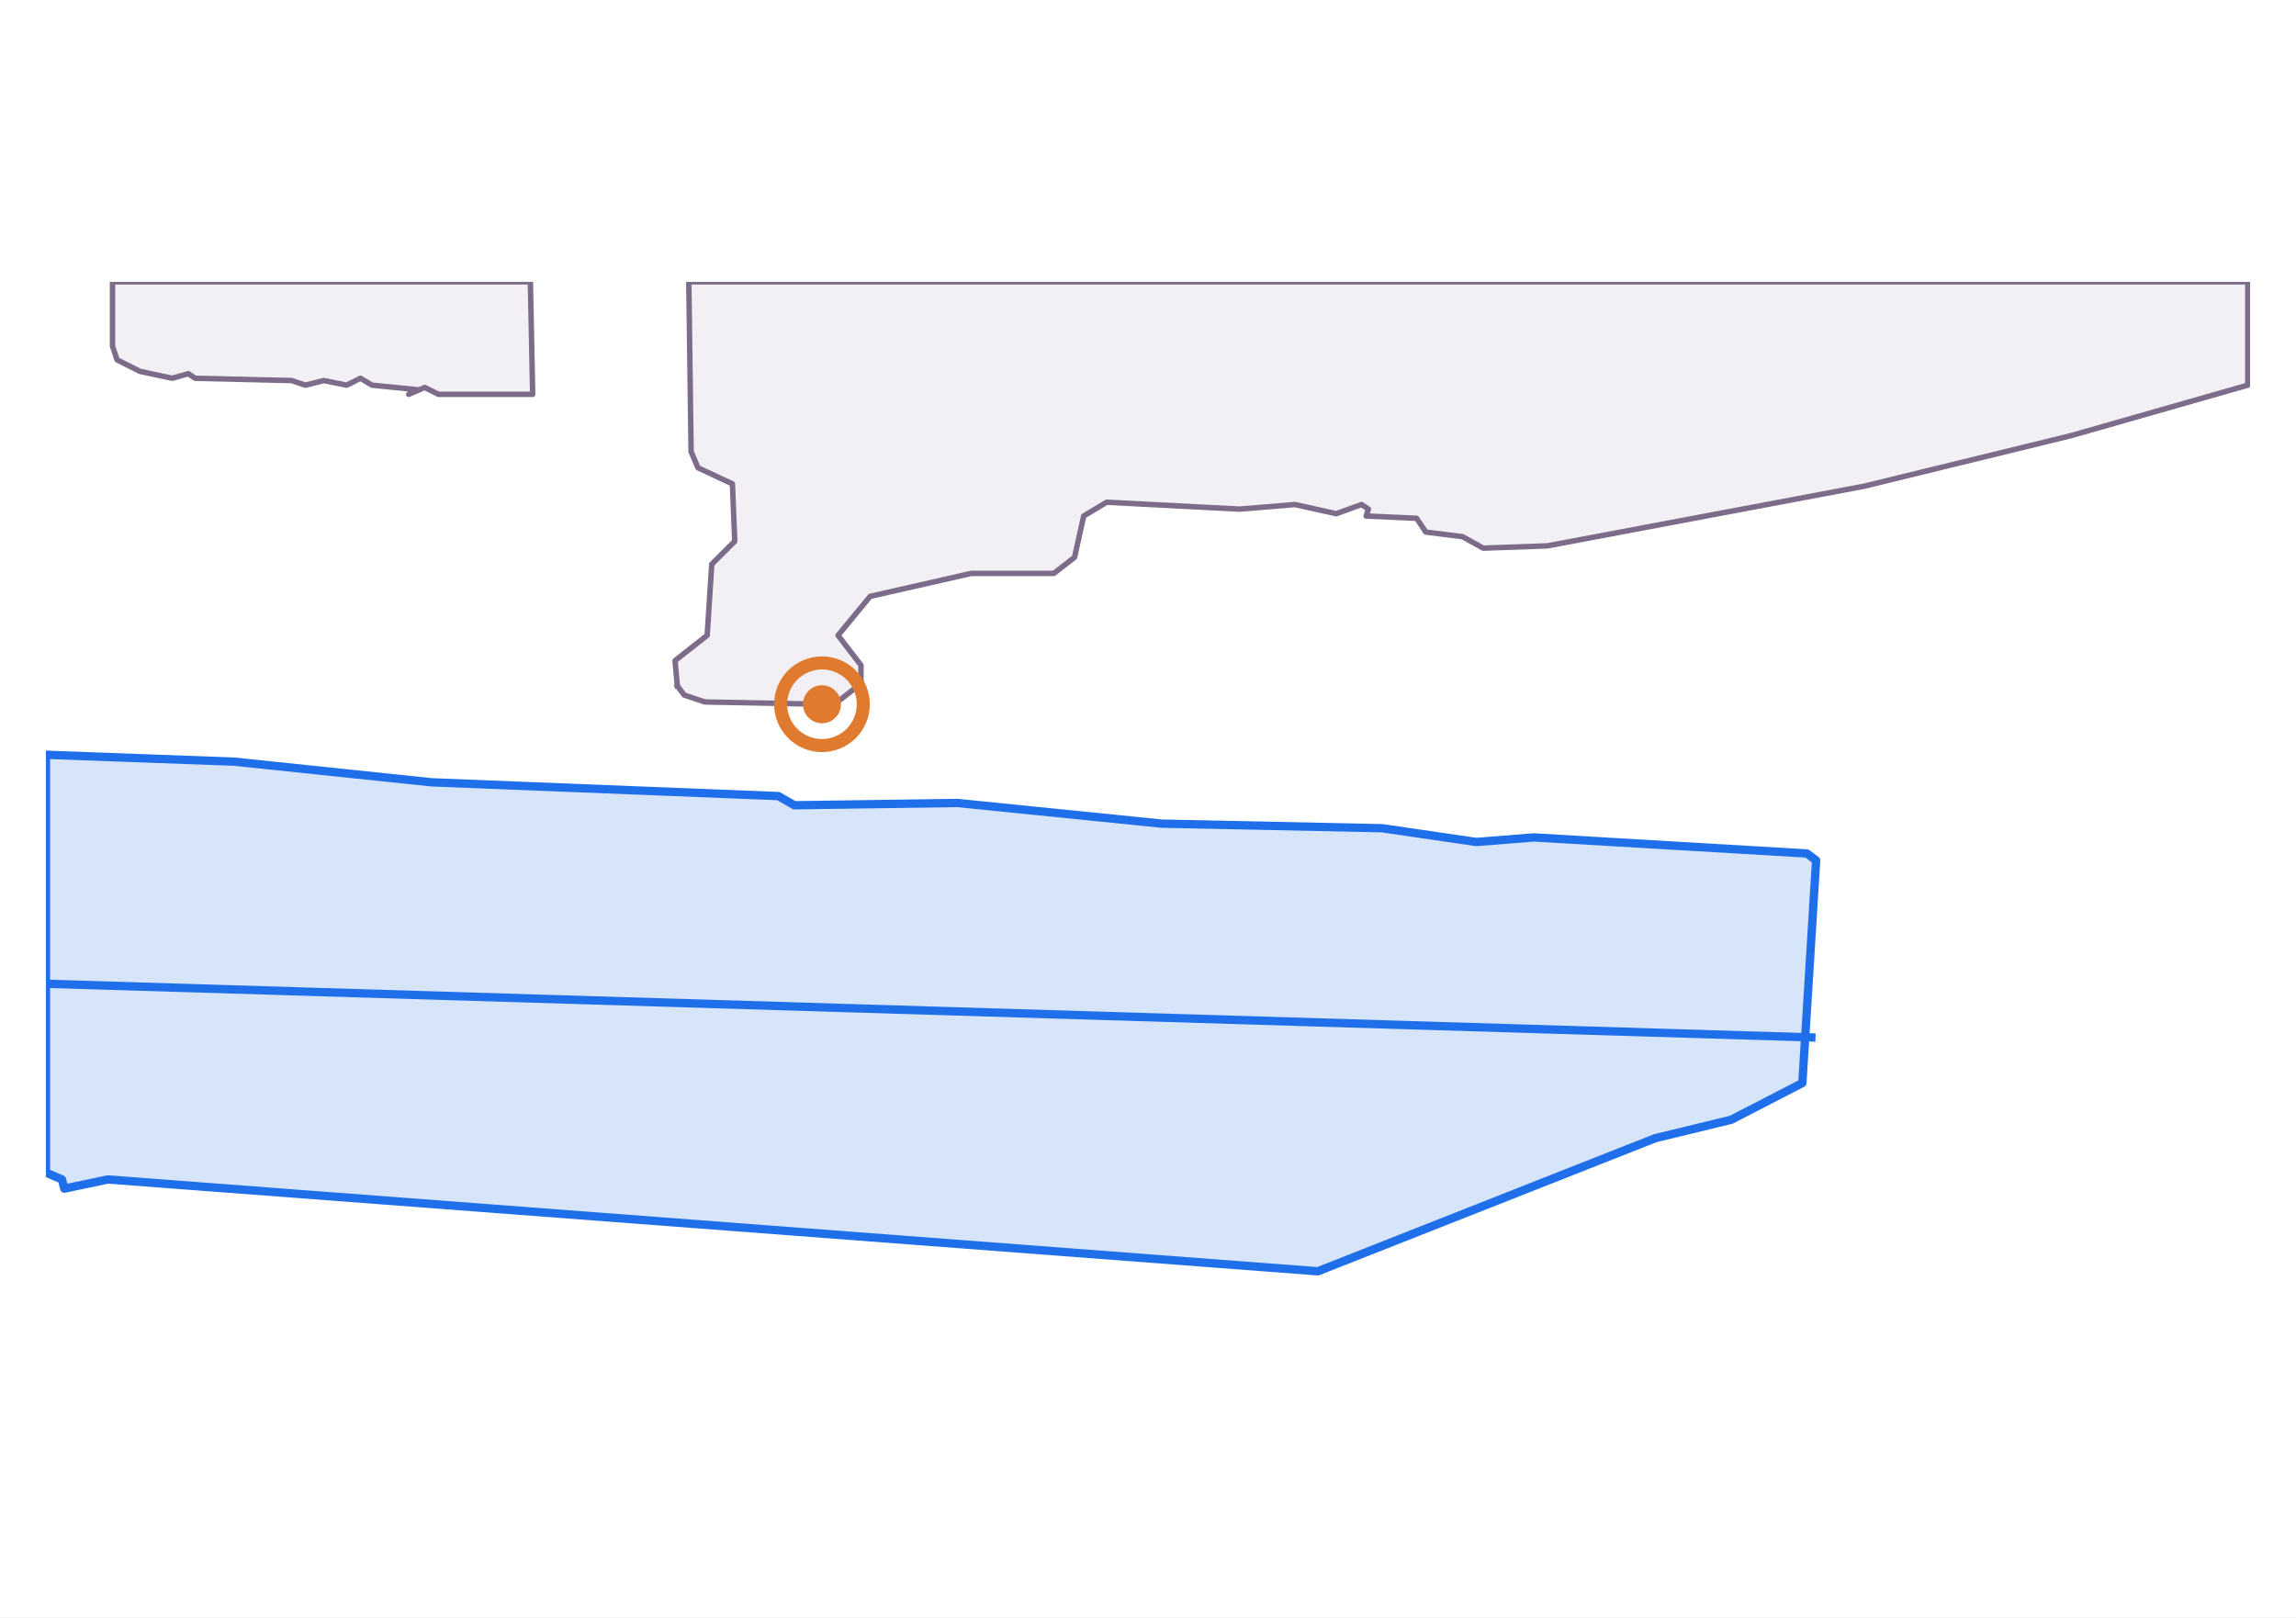
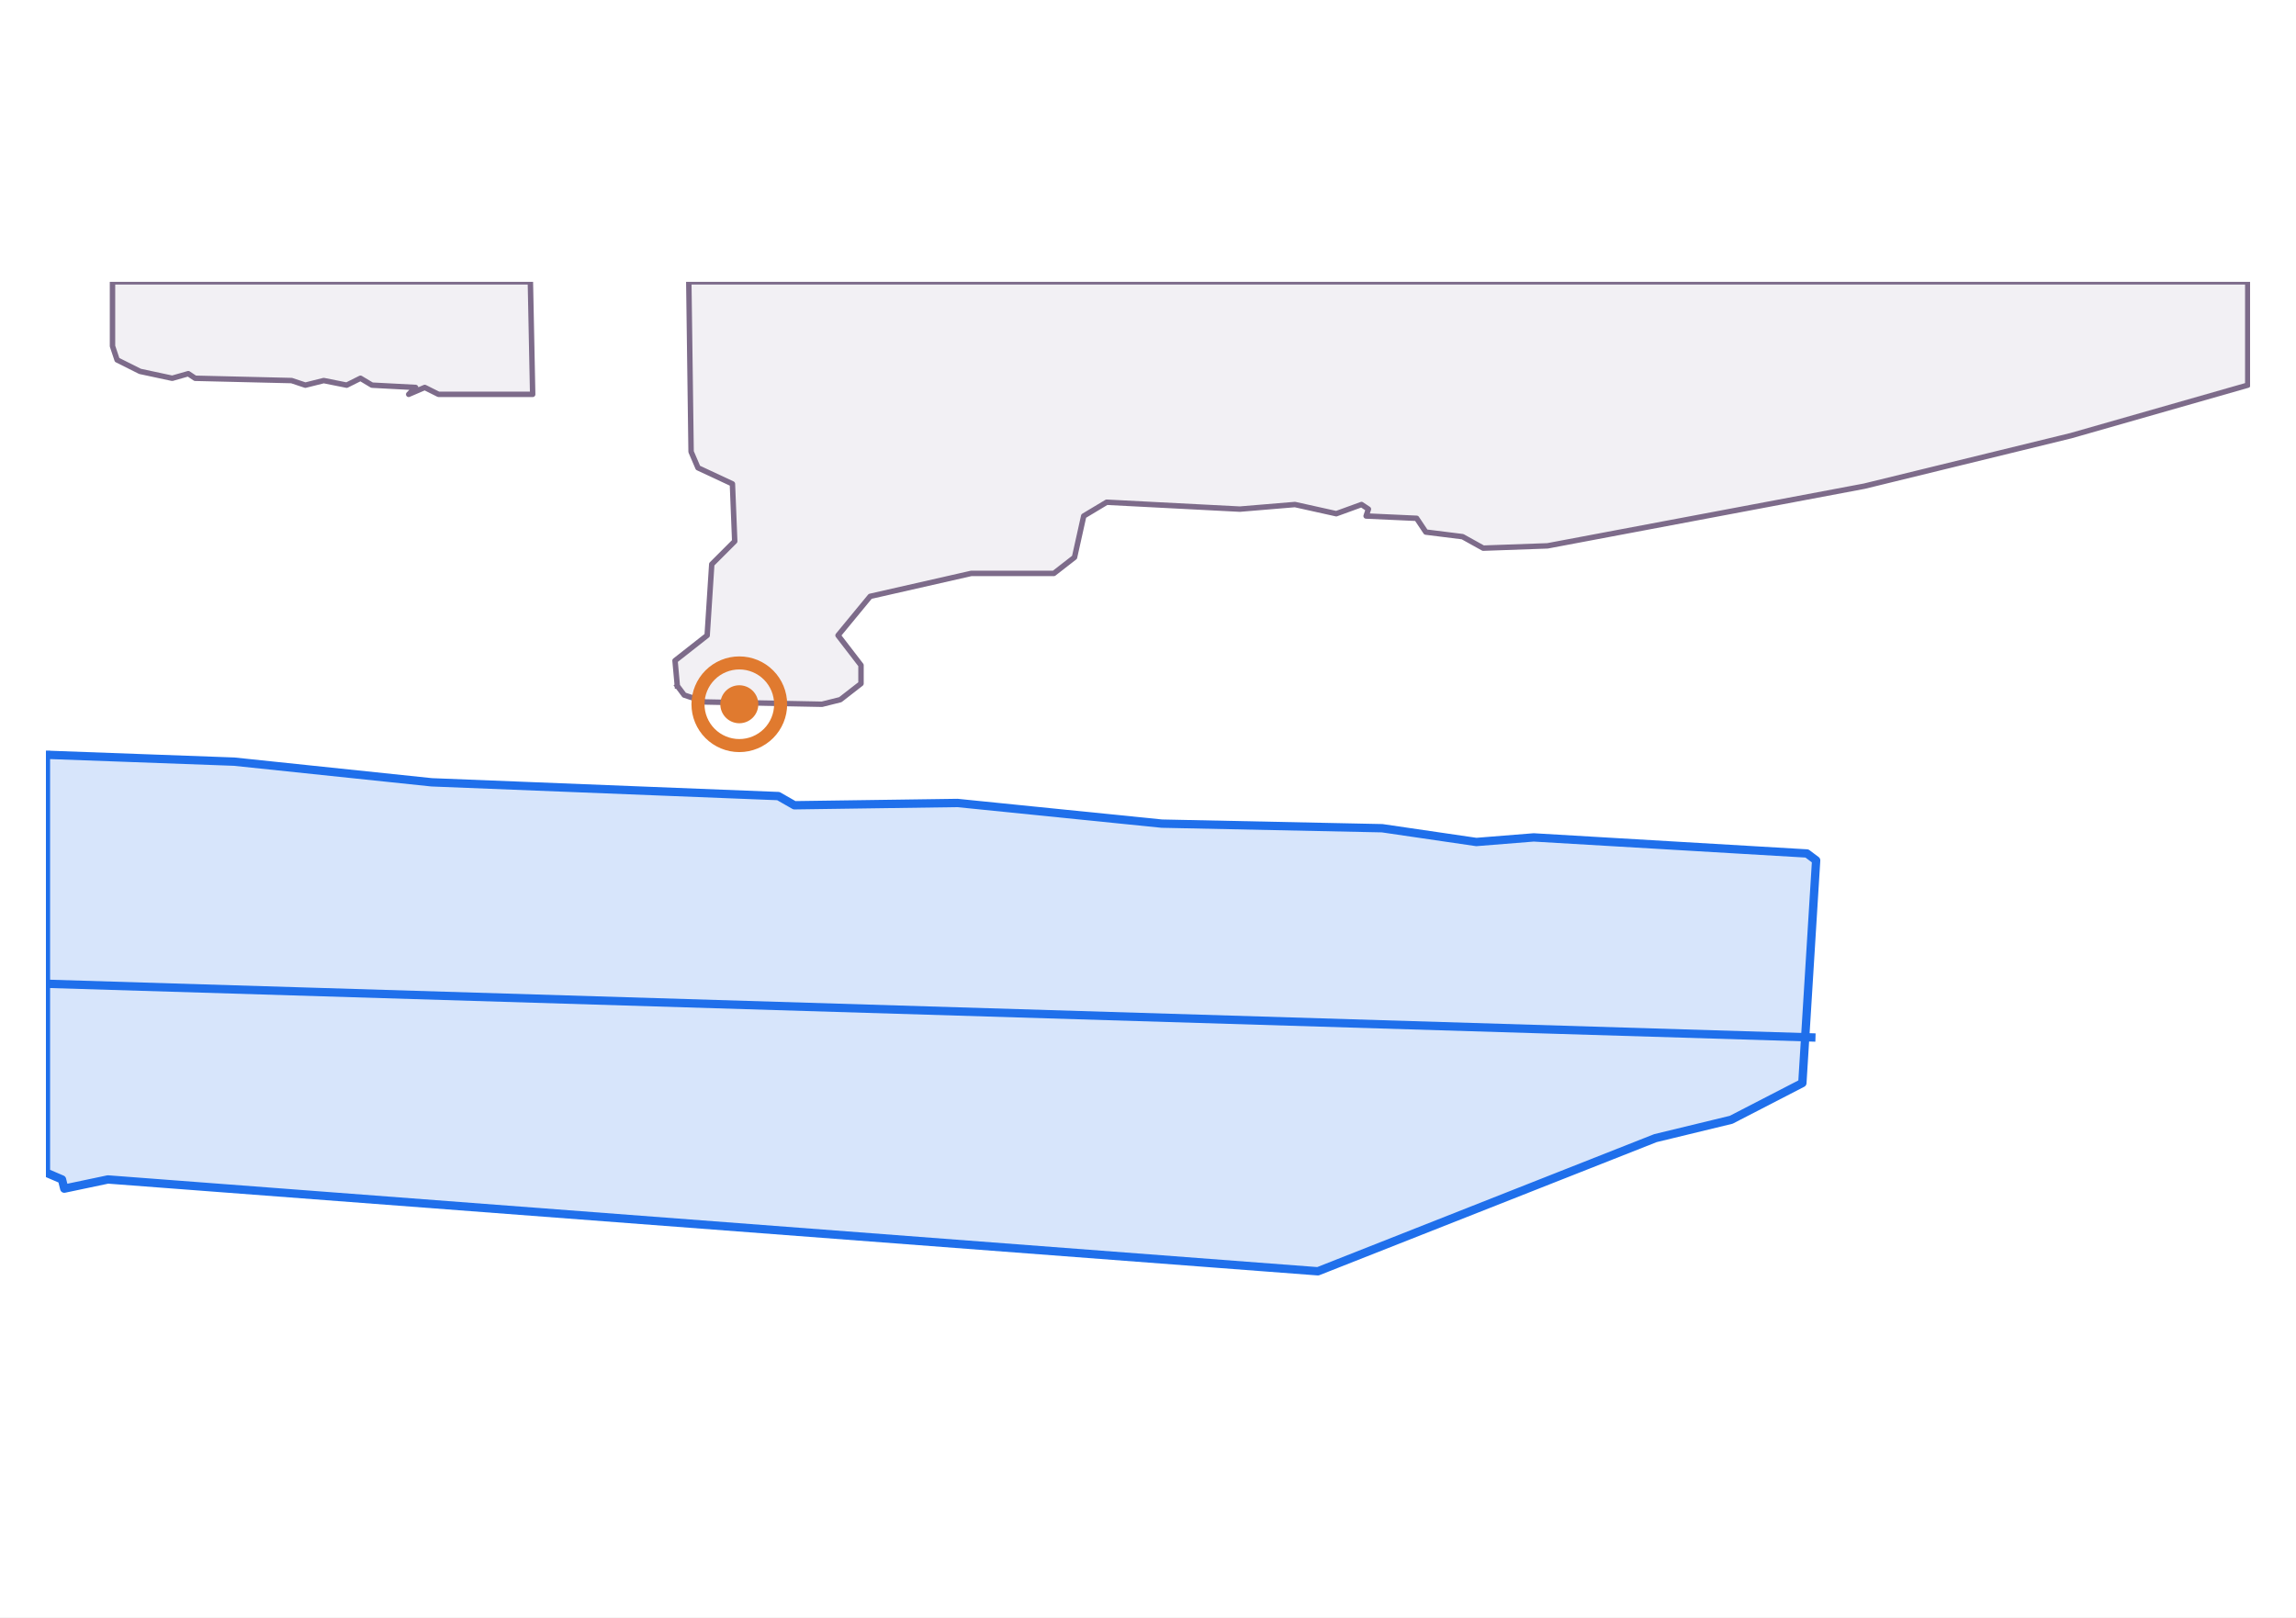
<svg xmlns="http://www.w3.org/2000/svg" xmlns:xlink="http://www.w3.org/1999/xlink" width="316.8pt" height="223.2pt" viewBox="0 0 316.8 223.2" version="1.1">
  <defs>
    <style type="text/css">*{stroke-linejoin: round; stroke-linecap: butt}</style>
  </defs>
  <g id="figure_1">
    <g id="patch_1">
      <path d="M 0 223.2  L 316.8 223.2  L 316.8 0  L 0 0  z " style="fill: #ffffff" />
    </g>
    <g id="axes_1">
      <g id="patch_2">
-         <path d="M 93.456 94.651  L 94.406 95.918  L 97.258 96.869  L 113.414 97.186  L 115.949 96.552  L 118.8 94.334  L 118.8 91.8  L 115.632 87.682  L 120.067 82.296  L 134.006 79.128  L 145.411 79.128  L 148.262 76.91  L 149.53 71.208  L 152.698 69.307  L 171.072 70.258  L 178.675 69.624  L 184.378 70.891  L 187.862 69.624  L 188.813 70.258  L 188.496 71.208  L 195.466 71.525  L 196.733 73.426  L 201.802 74.059  L 204.653 75.643  L 213.523 75.326  L 257.242 67.09  L 285.754 60.12  L 310.147 53.15  L 310.147 38.894  L 95.04 38.894  L 95.357 62.338  L 96.307 64.555  L 101.059 66.773  L 101.376 74.693  L 98.208 77.861  L 97.574 87.682  L 93.139 91.166  z " clip-path="url(#pfdd326a6a7)" style="fill: #7d6b8a; opacity: 0.1" />
+         <path d="M 93.456 94.651  L 94.406 95.918  L 97.258 96.869  L 113.414 97.186  L 115.949 96.552  L 118.8 94.334  L 118.8 91.8  L 115.632 87.682  L 120.067 82.296  L 134.006 79.128  L 145.411 79.128  L 148.262 76.91  L 149.53 71.208  L 152.698 69.307  L 171.072 70.258  L 178.675 69.624  L 184.378 70.891  L 187.862 69.624  L 188.813 70.258  L 188.496 71.208  L 195.466 71.525  L 196.733 73.426  L 201.802 74.059  L 204.653 75.643  L 213.523 75.326  L 257.242 67.09  L 285.754 60.12  L 310.147 53.15  L 310.147 38.894  L 95.04 38.894  L 95.357 62.338  L 96.307 64.555  L 101.059 66.773  L 101.376 74.693  L 98.208 77.861  L 97.574 87.682  L 93.139 91.166  z " clip-path="url(#p28ce0e2f8e)" style="fill: #7d6b8a; opacity: 0.1" />
      </g>
      <g id="patch_3">
-         <path d="M 15.523 38.894  L 15.523 47.765  L 16.157 49.666  L 19.325 51.25  L 23.76 52.2  L 25.978 51.566  L 26.928 52.2  L 40.234 52.517  L 42.134 53.15  L 44.669 52.517  L 47.837 53.15  L 49.738 52.2  L 51.322 53.15  L 57.658 53.784  L 56.39 54.418  L 58.608 53.467  L 60.509 54.418  L 73.498 54.418  L 73.181 38.894  z " clip-path="url(#pfdd326a6a7)" style="fill: #7d6b8a; opacity: 0.1" />
+         <path d="M 15.523 38.894  L 15.523 47.765  L 16.157 49.666  L 19.325 51.25  L 23.76 52.2  L 25.978 51.566  L 26.928 52.2  L 40.234 52.517  L 42.134 53.15  L 44.669 52.517  L 47.837 53.15  L 49.738 52.2  L 51.322 53.15  L 57.341 53.467  L 56.39 54.418  L 58.608 53.467  L 60.509 54.418  L 73.498 54.418  L 73.181 38.894  z " clip-path="url(#p28ce0e2f8e)" style="fill: #7d6b8a; opacity: 0.1" />
      </g>
      <g id="patch_4">
-         <path d="M 6.336 104.155  L 6.336 161.813  L 8.554 162.763  L 8.87 164.03  L 14.89 162.763  L 181.843 175.435  L 228.413 157.061  L 238.867 154.526  L 248.688 149.458  L 250.589 118.728  L 249.322 117.778  L 211.622 115.56  L 203.702 116.194  L 190.714 114.293  L 160.301 113.659  L 132.106 110.808  L 109.613 111.125  L 107.395 109.858  L 59.558 107.957  L 32.314 105.106  z " clip-path="url(#pfdd326a6a7)" style="fill: #1f6feb; opacity: 0.18" />
+         <path d="M 6.336 104.155  L 6.336 161.813  L 8.554 162.763  L 8.87 164.03  L 14.89 162.763  L 181.843 175.435  L 228.413 157.061  L 238.867 154.526  L 248.688 149.458  L 250.589 118.728  L 249.322 117.778  L 211.622 115.56  L 203.702 116.194  L 190.714 114.293  L 160.301 113.659  L 132.106 110.808  L 109.613 111.125  L 107.395 109.858  L 59.558 107.957  L 32.314 105.106  z " clip-path="url(#p28ce0e2f8e)" style="fill: #1f6feb; opacity: 0.18" />
      </g>
      <g id="line2d_1">
-         <path d="M 93.456 94.651  L 94.406 95.918  L 97.258 96.869  L 113.414 97.186  L 115.949 96.552  L 118.8 94.334  L 118.8 91.8  L 115.632 87.682  L 120.067 82.296  L 134.006 79.128  L 145.411 79.128  L 148.262 76.91  L 149.53 71.208  L 152.698 69.307  L 171.072 70.258  L 178.675 69.624  L 184.378 70.891  L 187.862 69.624  L 188.813 70.258  L 188.496 71.208  L 195.466 71.525  L 196.733 73.426  L 201.802 74.059  L 204.653 75.643  L 213.523 75.326  L 257.242 67.09  L 285.754 60.12  L 310.147 53.15  L 310.147 38.894  L 95.04 38.894  L 95.357 62.338  L 96.307 64.555  L 101.059 66.773  L 101.376 74.693  L 98.208 77.861  L 97.574 87.682  L 93.139 91.166  L 93.456 94.651  " clip-path="url(#pfdd326a6a7)" style="fill: none; stroke: #7d6b8a; stroke-width: 0.75; stroke-linecap: square" />
+         <path d="M 93.456 94.651  L 94.406 95.918  L 97.258 96.869  L 113.414 97.186  L 115.949 96.552  L 118.8 94.334  L 118.8 91.8  L 115.632 87.682  L 120.067 82.296  L 134.006 79.128  L 145.411 79.128  L 148.262 76.91  L 149.53 71.208  L 152.698 69.307  L 171.072 70.258  L 178.675 69.624  L 184.378 70.891  L 187.862 69.624  L 188.813 70.258  L 188.496 71.208  L 195.466 71.525  L 196.733 73.426  L 201.802 74.059  L 204.653 75.643  L 213.523 75.326  L 257.242 67.09  L 285.754 60.12  L 310.147 53.15  L 310.147 38.894  L 95.04 38.894  L 95.357 62.338  L 96.307 64.555  L 101.059 66.773  L 101.376 74.693  L 98.208 77.861  L 97.574 87.682  L 93.139 91.166  L 93.456 94.651  " clip-path="url(#p28ce0e2f8e)" style="fill: none; stroke: #7d6b8a; stroke-width: 0.75; stroke-linecap: square" />
      </g>
      <g id="line2d_2">
-         <path d="M 15.523 38.894  L 15.523 47.765  L 16.157 49.666  L 19.325 51.25  L 23.76 52.2  L 25.978 51.566  L 26.928 52.2  L 40.234 52.517  L 42.134 53.15  L 44.669 52.517  L 47.837 53.15  L 49.738 52.2  L 51.322 53.15  L 57.658 53.784  L 56.39 54.418  L 58.608 53.467  L 60.509 54.418  L 73.498 54.418  L 73.181 38.894  L 15.523 38.894  " clip-path="url(#pfdd326a6a7)" style="fill: none; stroke: #7d6b8a; stroke-width: 0.75; stroke-linecap: square" />
+         <path d="M 15.523 38.894  L 15.523 47.765  L 16.157 49.666  L 19.325 51.25  L 23.76 52.2  L 25.978 51.566  L 26.928 52.2  L 40.234 52.517  L 42.134 53.15  L 44.669 52.517  L 47.837 53.15  L 49.738 52.2  L 51.322 53.15  L 57.341 53.467  L 56.39 54.418  L 58.608 53.467  L 60.509 54.418  L 73.498 54.418  L 73.181 38.894  L 15.523 38.894  " clip-path="url(#p28ce0e2f8e)" style="fill: none; stroke: #7d6b8a; stroke-width: 0.75; stroke-linecap: square" />
      </g>
      <g id="line2d_3">
-         <path d="M 6.336 104.155  L 6.336 161.813  L 8.554 162.763  L 8.87 164.03  L 14.89 162.763  L 181.843 175.435  L 228.413 157.061  L 238.867 154.526  L 248.688 149.458  L 250.589 118.728  L 249.322 117.778  L 211.622 115.56  L 203.702 116.194  L 190.714 114.293  L 160.301 113.659  L 132.106 110.808  L 109.613 111.125  L 107.395 109.858  L 59.558 107.957  L 32.314 105.106  L 6.336 104.155  " clip-path="url(#pfdd326a6a7)" style="fill: none; stroke: #1f6feb; stroke-width: 1.15; stroke-linecap: square" />
+         <path d="M 6.336 104.155  L 6.336 161.813  L 8.554 162.763  L 8.87 164.03  L 14.89 162.763  L 181.843 175.435  L 228.413 157.061  L 238.867 154.526  L 248.688 149.458  L 250.589 118.728  L 249.322 117.778  L 211.622 115.56  L 203.702 116.194  L 190.714 114.293  L 160.301 113.659  L 132.106 110.808  L 109.613 111.125  L 107.395 109.858  L 59.558 107.957  L 32.314 105.106  L 6.336 104.155  " clip-path="url(#p28ce0e2f8e)" style="fill: none; stroke: #1f6feb; stroke-width: 1.15; stroke-linecap: square" />
      </g>
      <g id="line2d_4">
-         <path d="M 5.376 135.727  L 249.923 143.161  " clip-path="url(#pfdd326a6a7)" style="fill: none; stroke: #1f6feb; stroke-width: 1.15; stroke-linecap: square" />
+         <path d="M 5.376 135.727  L 249.923 143.161  " clip-path="url(#p28ce0e2f8e)" style="fill: none; stroke: #1f6feb; stroke-width: 1.15; stroke-linecap: square" />
      </g>
      <g id="PathCollection_1">
        <defs>
-           <path id="m367f83b621" d="M 0 2.121  C 0.563 2.121 1.102 1.898 1.5 1.5  C 1.898 1.102 2.121 0.563 2.121 0  C 2.121 -0.563 1.898 -1.102 1.5 -1.5  C 1.102 -1.898 0.563 -2.121 0 -2.121  C -0.563 -2.121 -1.102 -1.898 -1.5 -1.5  C -1.898 -1.102 -2.121 -0.563 -2.121 0  C -2.121 0.563 -1.898 1.102 -1.5 1.5  C -1.102 1.898 -0.563 2.121 0 2.121  z " style="stroke: #e07a2f" />
+           <path id="m39577b3d76" d="M 0 2.121  C 0.563 2.121 1.102 1.898 1.5 1.5  C 1.898 1.102 2.121 0.563 2.121 0  C 2.121 -0.563 1.898 -1.102 1.5 -1.5  C 1.102 -1.898 0.563 -2.121 0 -2.121  C -0.563 -2.121 -1.102 -1.898 -1.5 -1.5  C -1.898 -1.102 -2.121 -0.563 -2.121 0  C -2.121 0.563 -1.898 1.102 -1.5 1.5  C -1.102 1.898 -0.563 2.121 0 2.121  z " style="stroke: #e07a2f" />
        </defs>
-         <g clip-path="url(#pfdd326a6a7)">
-           <use xlink:href="#m367f83b621" x="113.414" y="97.186" style="fill: #e07a2f; stroke: #e07a2f" />
+         <g clip-path="url(#p28ce0e2f8e)">
+           <use xlink:href="#m39577b3d76" x="102.01" y="97.186" style="fill: #e07a2f; stroke: #e07a2f" />
        </g>
      </g>
      <g id="patch_5">
-         <path d="M 113.414 91.483  C 114.927 91.483 116.377 92.084 117.447 93.153  C 118.516 94.223 119.117 95.673 119.117 97.186  C 119.117 98.698 118.516 100.148 117.447 101.218  C 116.377 102.287 114.927 102.888 113.414 102.888  C 111.902 102.888 110.452 102.287 109.382 101.218  C 108.313 100.148 107.712 98.698 107.712 97.186  C 107.712 95.673 108.313 94.223 109.382 93.153  C 110.452 92.084 111.902 91.483 113.414 91.483  L 113.414 91.483  z " clip-path="url(#pfdd326a6a7)" style="fill: none; stroke: #e07a2f; stroke-width: 1.8; stroke-linejoin: miter" />
+         <path d="M 102.01 91.483  C 103.522 91.483 104.972 92.084 106.042 93.153  C 107.111 94.223 107.712 95.673 107.712 97.186  C 107.712 98.698 107.111 100.148 106.042 101.218  C 104.972 102.287 103.522 102.888 102.01 102.888  C 100.497 102.888 99.047 102.287 97.977 101.218  C 96.908 100.148 96.307 98.698 96.307 97.186  C 96.307 95.673 96.908 94.223 97.977 93.153  C 99.047 92.084 100.497 91.483 102.01 91.483  L 102.01 91.483  z " clip-path="url(#p28ce0e2f8e)" style="fill: none; stroke: #e07a2f; stroke-width: 1.8; stroke-linejoin: miter" />
      </g>
    </g>
  </g>
  <defs>
-     <clipPath id="pfdd326a6a7">
+     <clipPath id="p28ce0e2f8e">
      <rect x="6.336" y="38.894" width="304.128" height="145.411" />
    </clipPath>
  </defs>
</svg>
